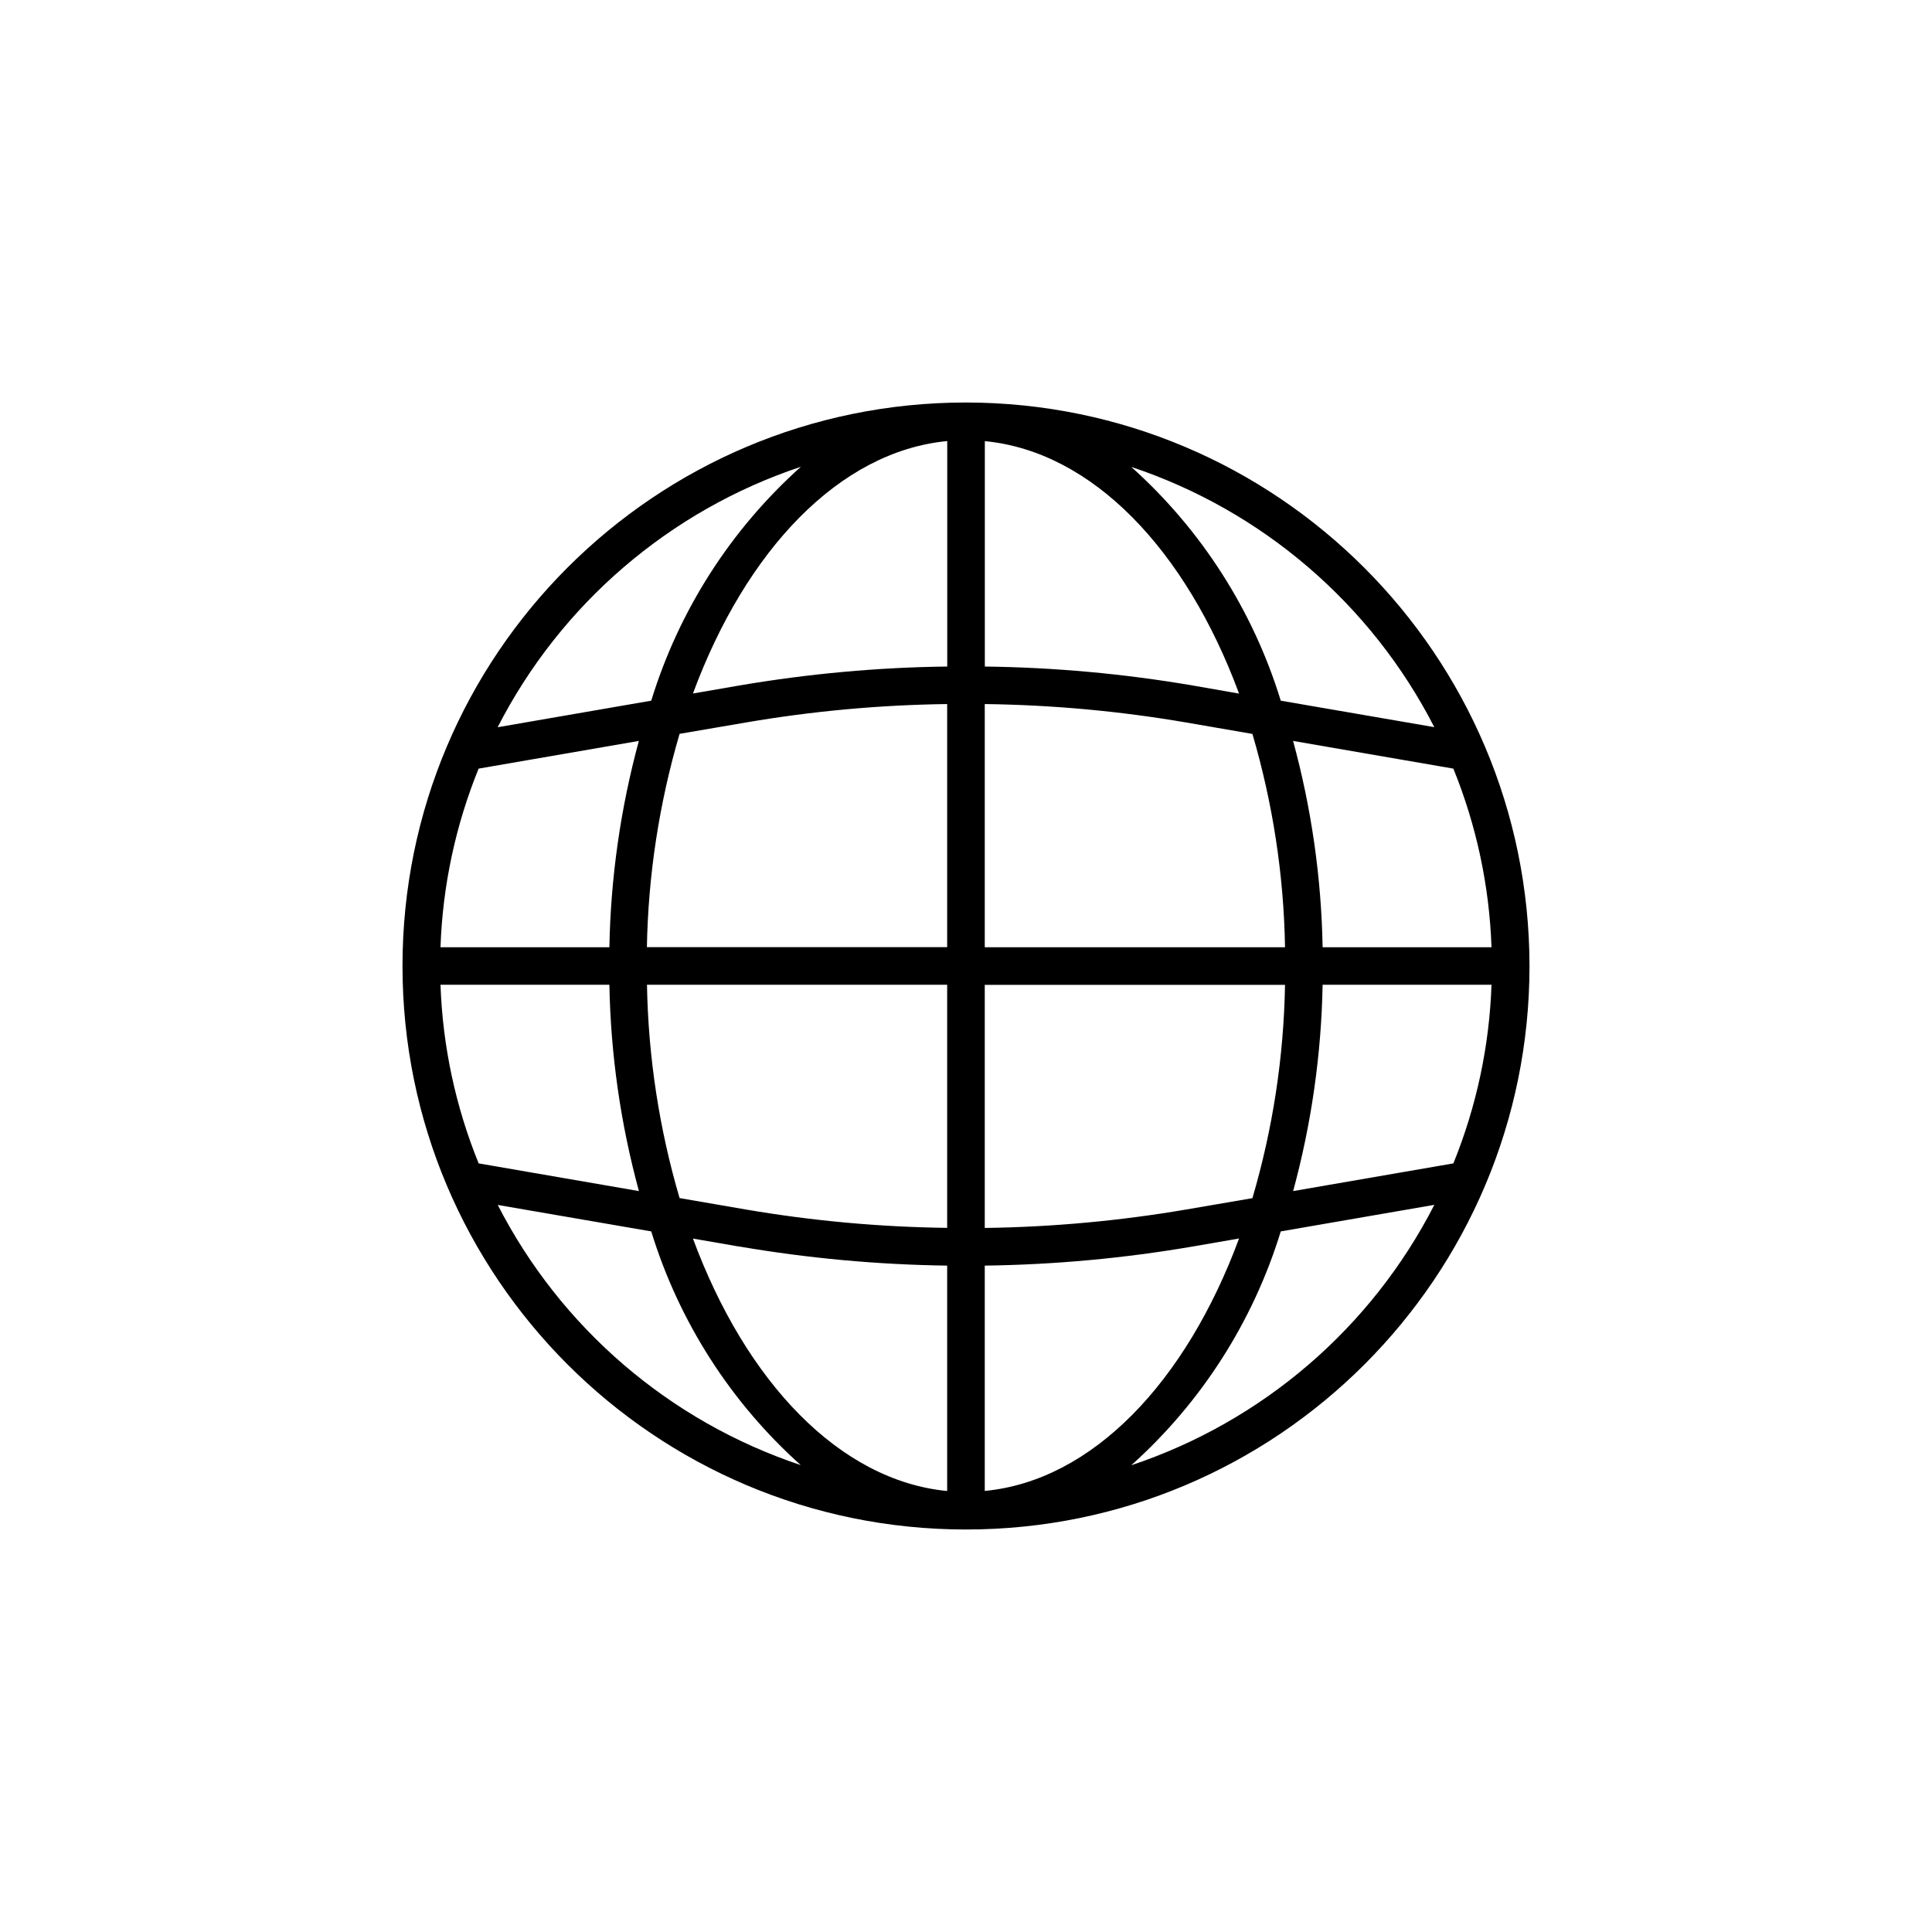
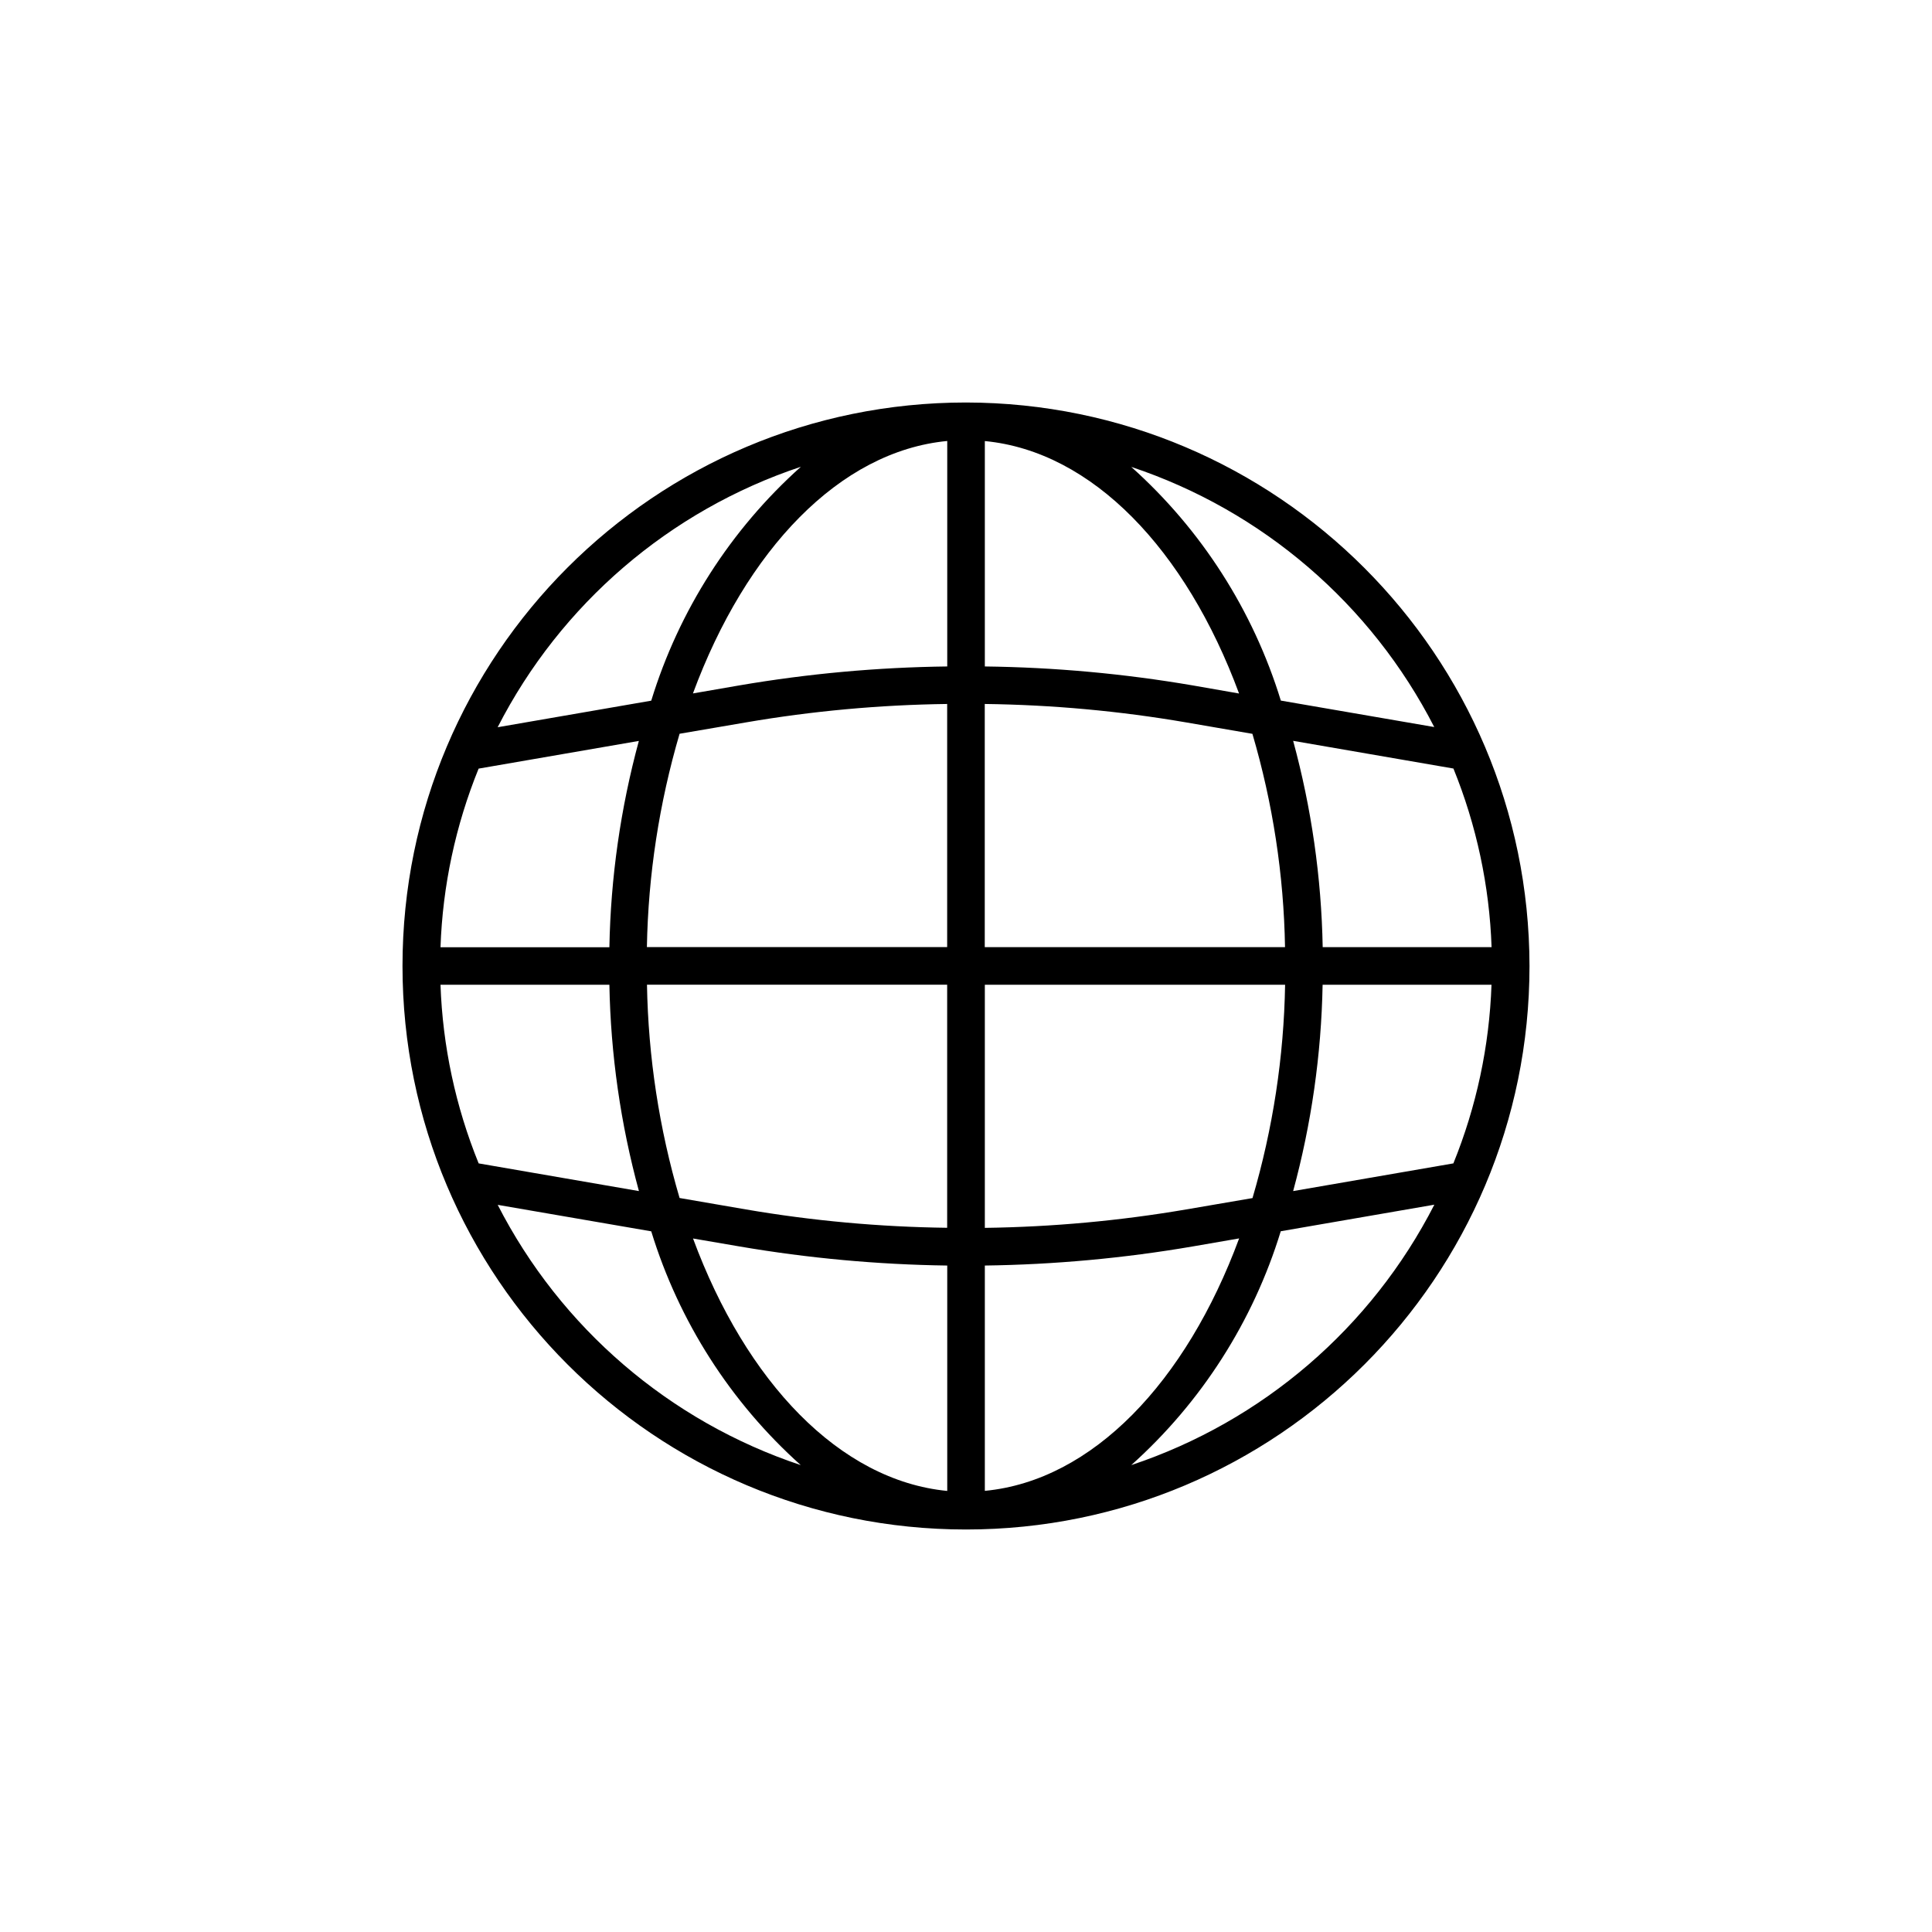
<svg xmlns="http://www.w3.org/2000/svg" fill="none" viewBox="0 0 24 24">
-   <path fill="#000" d="M12 5a7 7 0 1 0 7 7 7.008 7.008 0 0 0-7-7Zm6.054 9.452-1.99.344c.227-.836.35-1.697.366-2.563h2.098a6.49 6.49 0 0 1-.474 2.22ZM5.472 12.233H7.57c.016.866.139 1.727.367 2.563l-1.991-.344a6.49 6.49 0 0 1-.474-2.219Zm.474-2.685 1.99-.344c-.227.836-.35 1.697-.366 2.563H5.472a6.49 6.49 0 0 1 .474-2.22Zm6.287-.802c.839.011 1.675.087 2.502.229l.823.142c.253.861.39 1.752.405 2.65h-3.73v-3.02Zm2.581-.231a16.538 16.538 0 0 0-2.58-.235v-2.8c1.337.128 2.499 1.353 3.158 3.136l-.578-.101Zm-3.047-.235c-.865.01-1.728.09-2.581.235l-.578.1c.659-1.783 1.821-3.008 3.159-3.136v2.8Zm-2.501.695a16.048 16.048 0 0 1 2.5-.229v3.02h-3.73c.016-.897.153-1.788.406-2.65l.824-.141Zm-1.23 3.258h3.73v3.02a16.05 16.05 0 0 1-2.5-.228l-.824-.142a10.015 10.015 0 0 1-.405-2.65Zm1.15 3.252c.853.146 1.716.225 2.58.237v2.8c-1.337-.13-2.499-1.354-3.158-3.136l.578.1Zm3.047.237a16.6 16.6 0 0 0 2.581-.237l.578-.1c-.659 1.783-1.821 3.008-3.159 3.136v-2.8Zm2.502-.697c-.827.141-1.663.218-2.502.229v-3.02h3.73a10.013 10.013 0 0 1-.405 2.65l-.823.141Zm1.695-3.258a10.45 10.45 0 0 0-.367-2.563l1.991.344a6.49 6.49 0 0 1 .474 2.219H16.43Zm1.388-2.734-1.908-.329A6.434 6.434 0 0 0 14.053 5.8a6.564 6.564 0 0 1 3.765 3.234ZM9.947 5.8A6.434 6.434 0 0 0 8.09 8.704l-1.908.33a6.564 6.564 0 0 1 3.765-3.235Zm-3.765 9.168 1.908.329A6.434 6.434 0 0 0 9.947 18.2a6.564 6.564 0 0 1-3.765-3.234Zm7.871 3.234a6.434 6.434 0 0 0 1.857-2.905l1.908-.33a6.564 6.564 0 0 1-3.765 3.235Z" />
+   <path fill="#000" d="M12 5a7 7 0 1 0 7 7 7.01 7.01 0 0 0-7-7m6.054 9.452-1.99.344c.227-.836.35-1.697.366-2.563h2.098a6.5 6.5 0 0 1-.474 2.22M5.472 12.233H7.57c.016.866.139 1.727.367 2.563l-1.991-.344a6.5 6.5 0 0 1-.474-2.219m.474-2.685 1.99-.344c-.227.836-.35 1.697-.366 2.563H5.472a6.5 6.5 0 0 1 .474-2.22m6.287-.802q1.26.016 2.502.229l.823.142c.253.861.39 1.752.405 2.65h-3.73zm2.581-.231a16.5 16.5 0 0 0-2.58-.235v-2.8c1.337.128 2.499 1.353 3.158 3.136zm-3.047-.235q-1.3.016-2.581.235l-.578.1c.659-1.783 1.821-3.008 3.159-3.136zm-2.501.695a16 16 0 0 1 2.5-.229v3.02h-3.73c.016-.897.153-1.788.406-2.65zm-1.23 3.258h3.73v3.02a16 16 0 0 1-2.5-.228l-.824-.142a10 10 0 0 1-.405-2.65m1.15 3.252c.853.146 1.716.225 2.58.237v2.8c-1.337-.13-2.499-1.354-3.158-3.136zm3.047.237a16.6 16.6 0 0 0 2.581-.237l.578-.1c-.659 1.783-1.821 3.008-3.159 3.136zm2.502-.697q-1.242.212-2.502.229v-3.02h3.73a10 10 0 0 1-.405 2.65zm1.695-3.258a10.5 10.5 0 0 0-.367-2.563l1.991.344a6.5 6.5 0 0 1 .474 2.219zm1.388-2.734-1.908-.329A6.43 6.43 0 0 0 14.053 5.8a6.56 6.56 0 0 1 3.765 3.234M9.947 5.8A6.43 6.43 0 0 0 8.09 8.704l-1.908.33a6.56 6.56 0 0 1 3.765-3.235m-3.765 9.168 1.908.329A6.43 6.43 0 0 0 9.947 18.2a6.56 6.56 0 0 1-3.765-3.234m7.871 3.234a6.43 6.43 0 0 0 1.857-2.905l1.908-.33a6.56 6.56 0 0 1-3.765 3.235" />
</svg>
